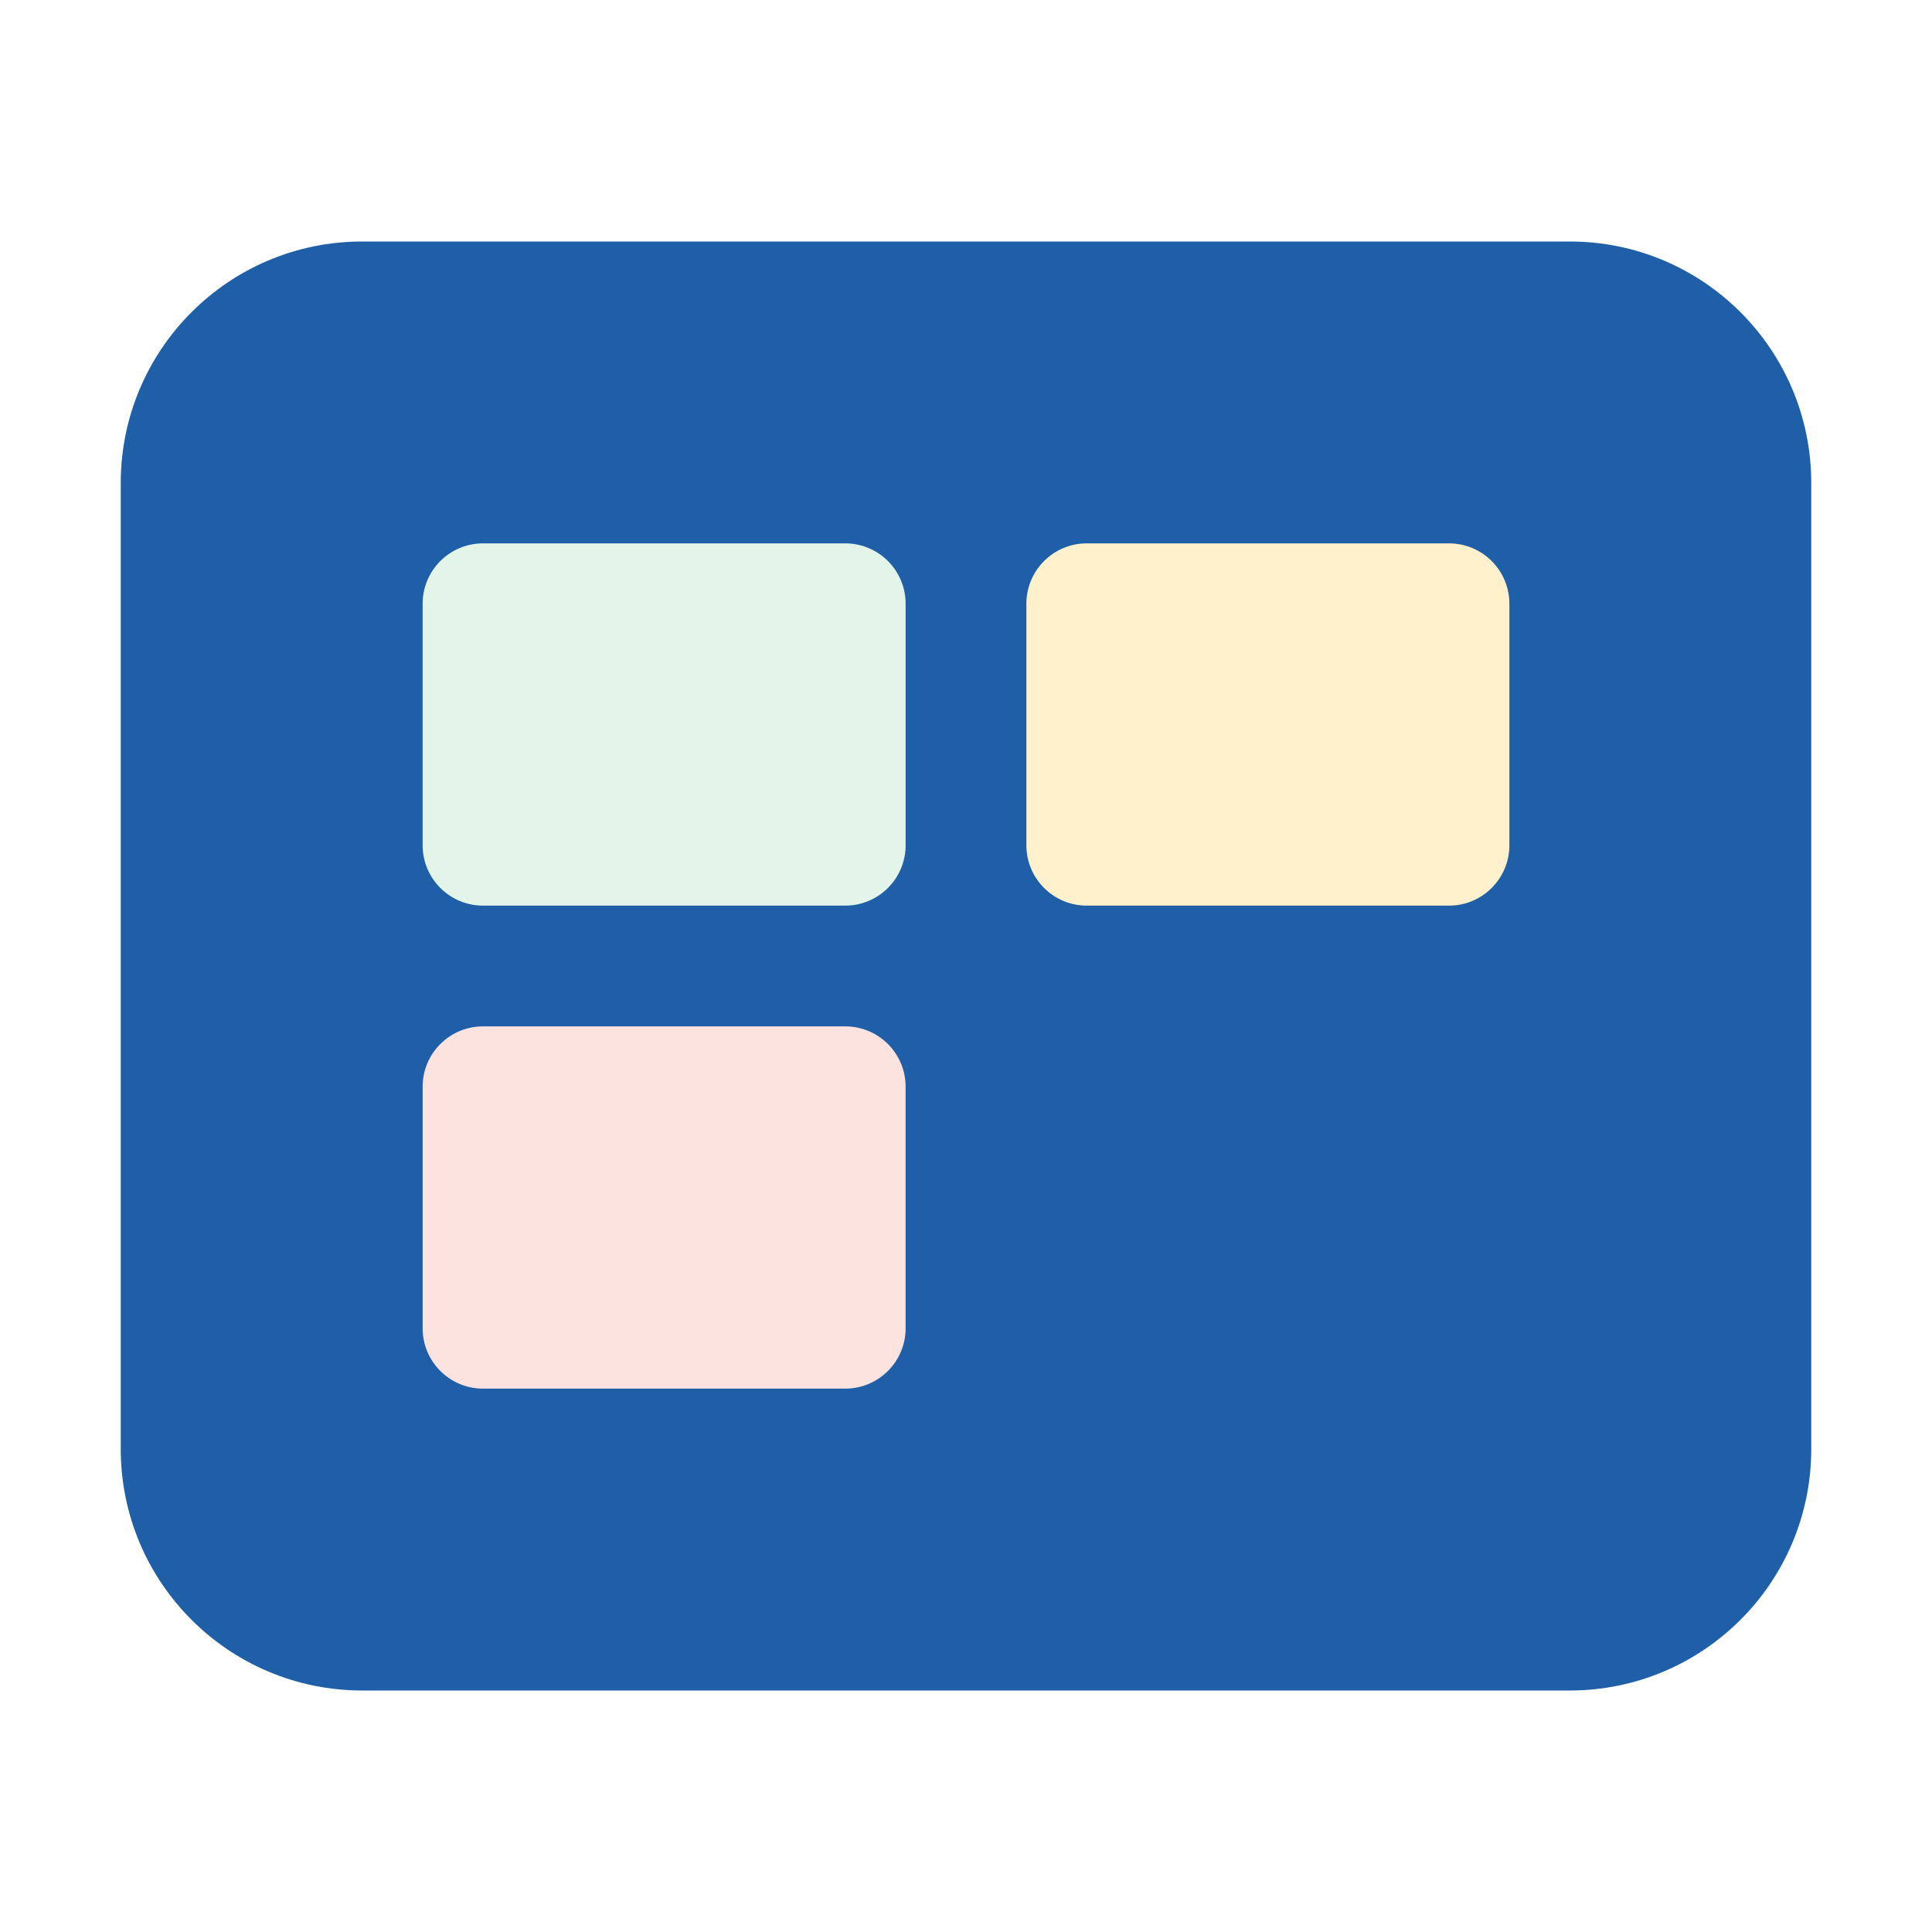
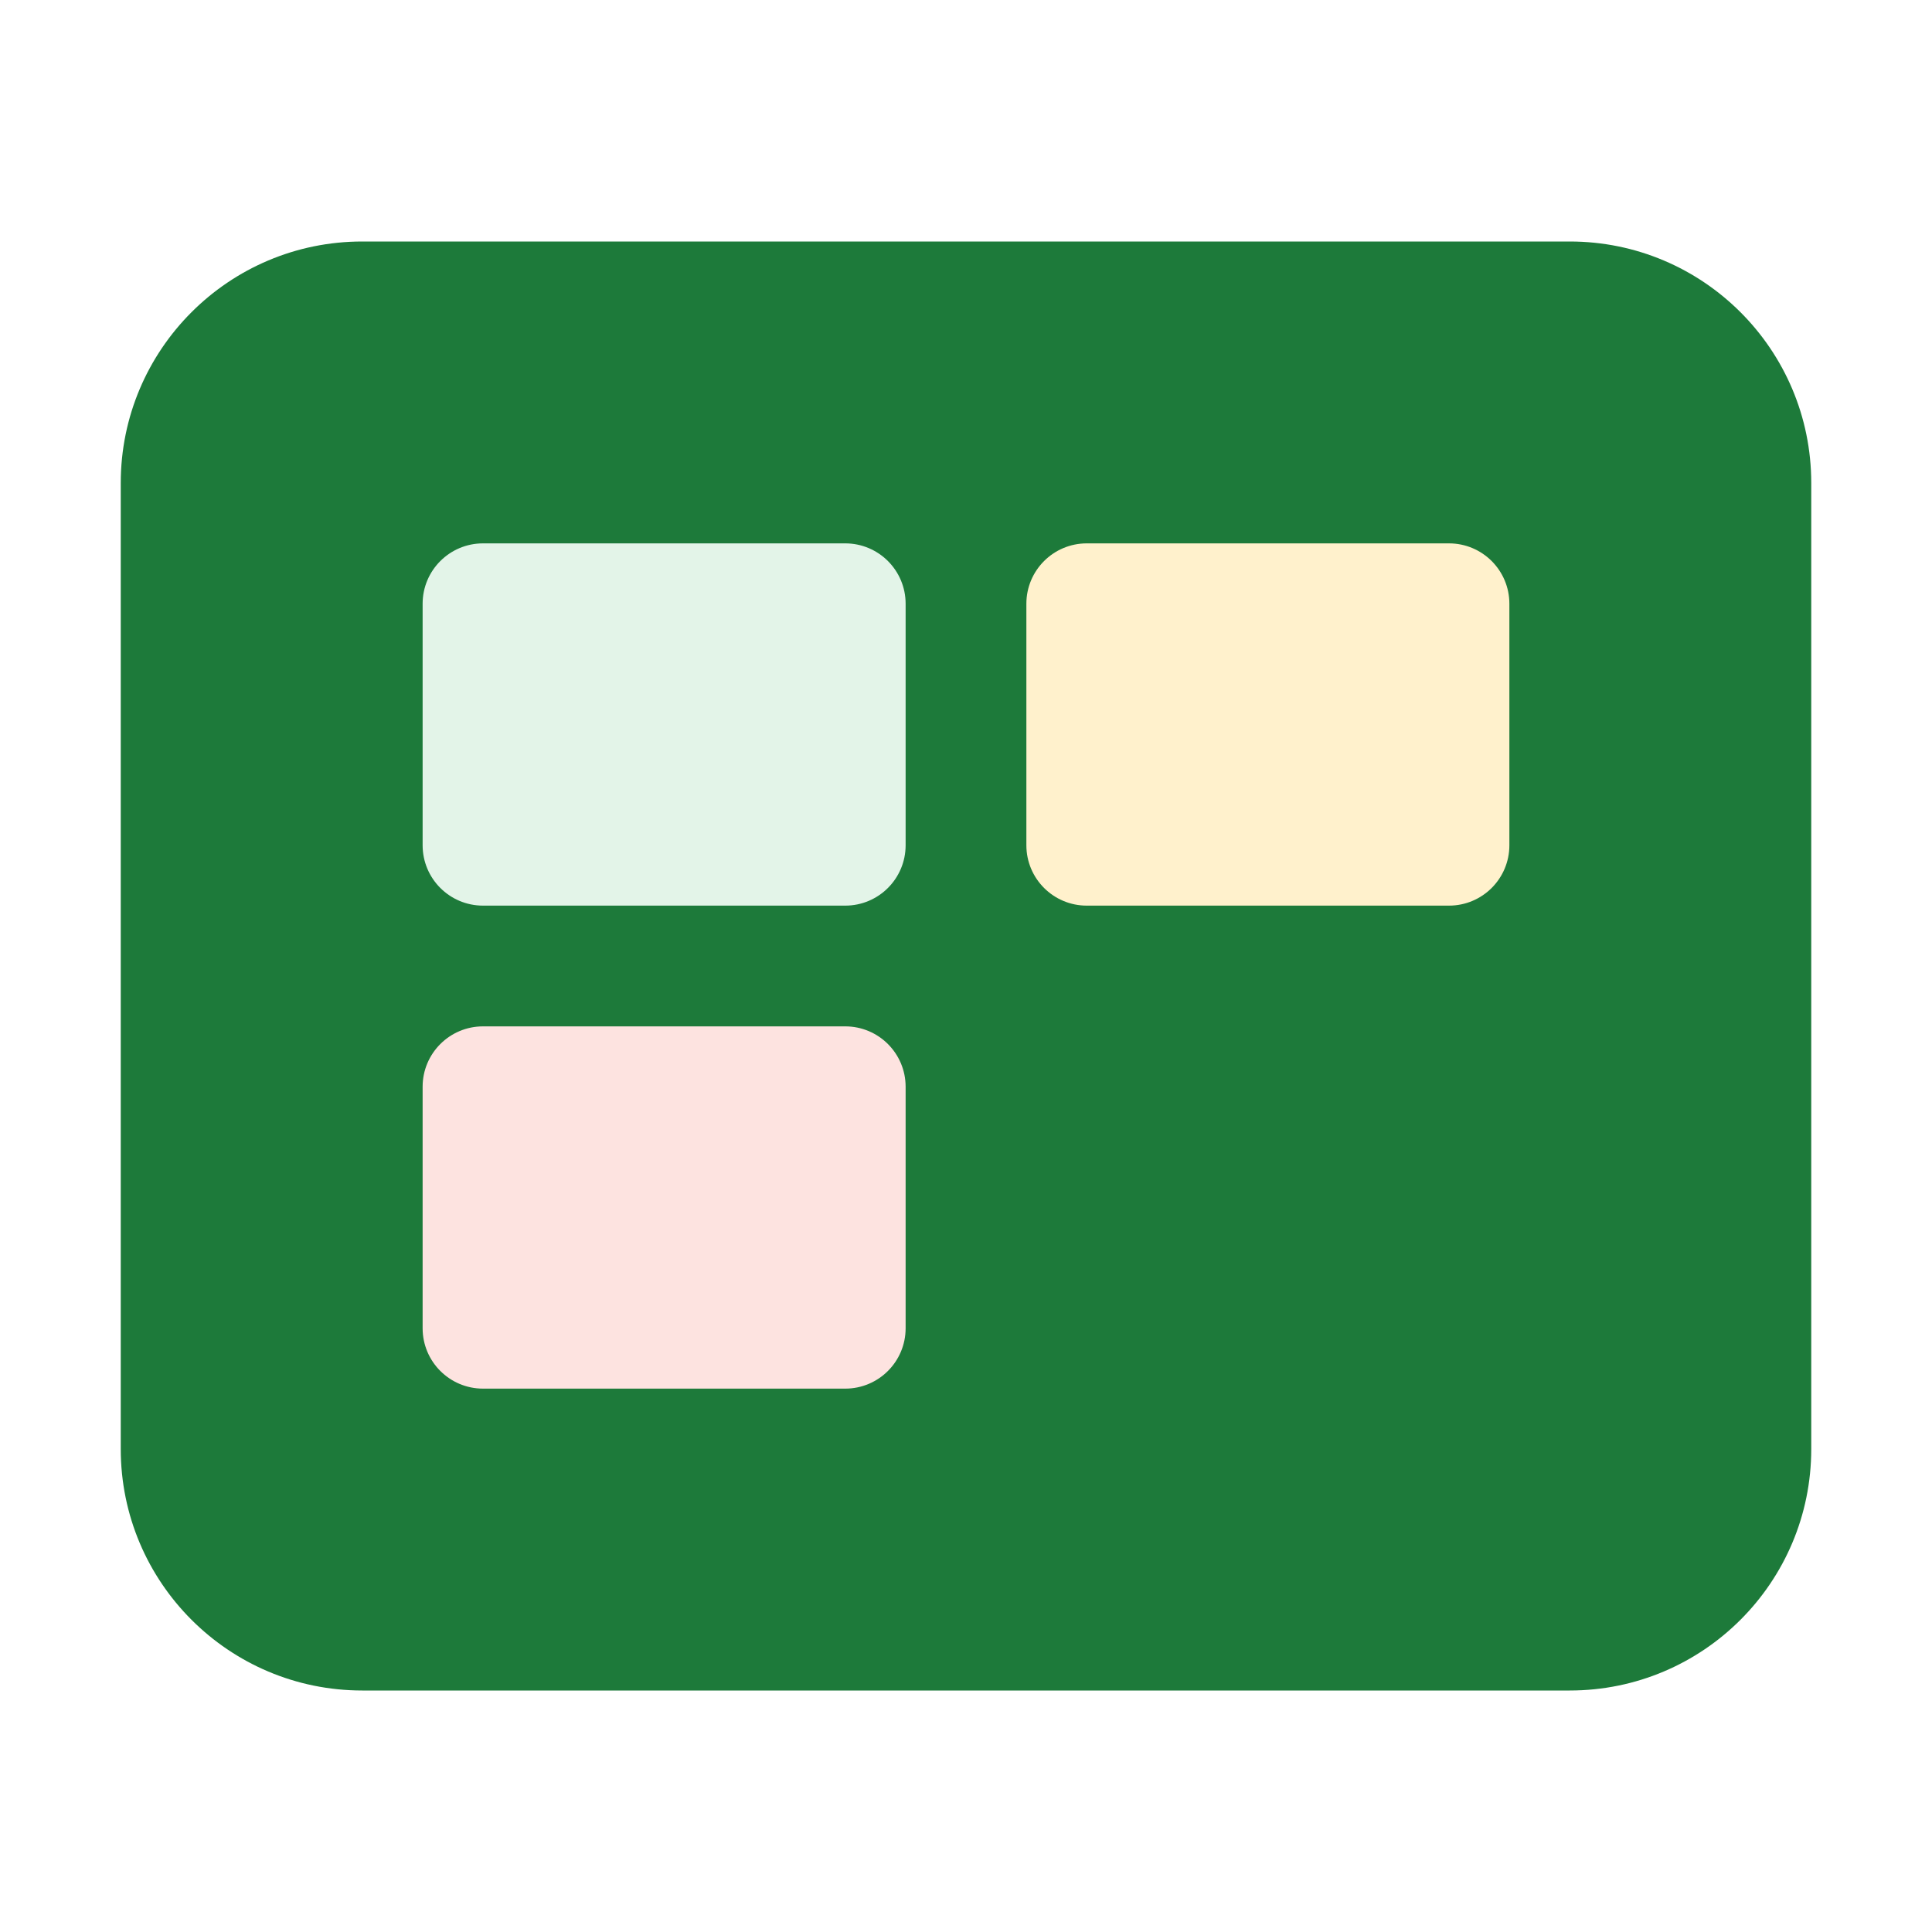
<svg xmlns="http://www.w3.org/2000/svg" viewBox="0 0 32 32">
-   <rect x="2" y="4" width="28" height="24" rx="4" fill="#1f5fa8" />
+   <rect x="2" y="4" width="28" height="24" rx="4" fill="#1d7a3a" />
  <rect x="7" y="9" width="8" height="6" rx="1" fill="#e3f4e8" />
  <rect x="17" y="9" width="8" height="6" rx="1" fill="#fff1cc" />
  <rect x="7" y="17" width="8" height="6" rx="1" fill="#fde3e0" />
</svg>
